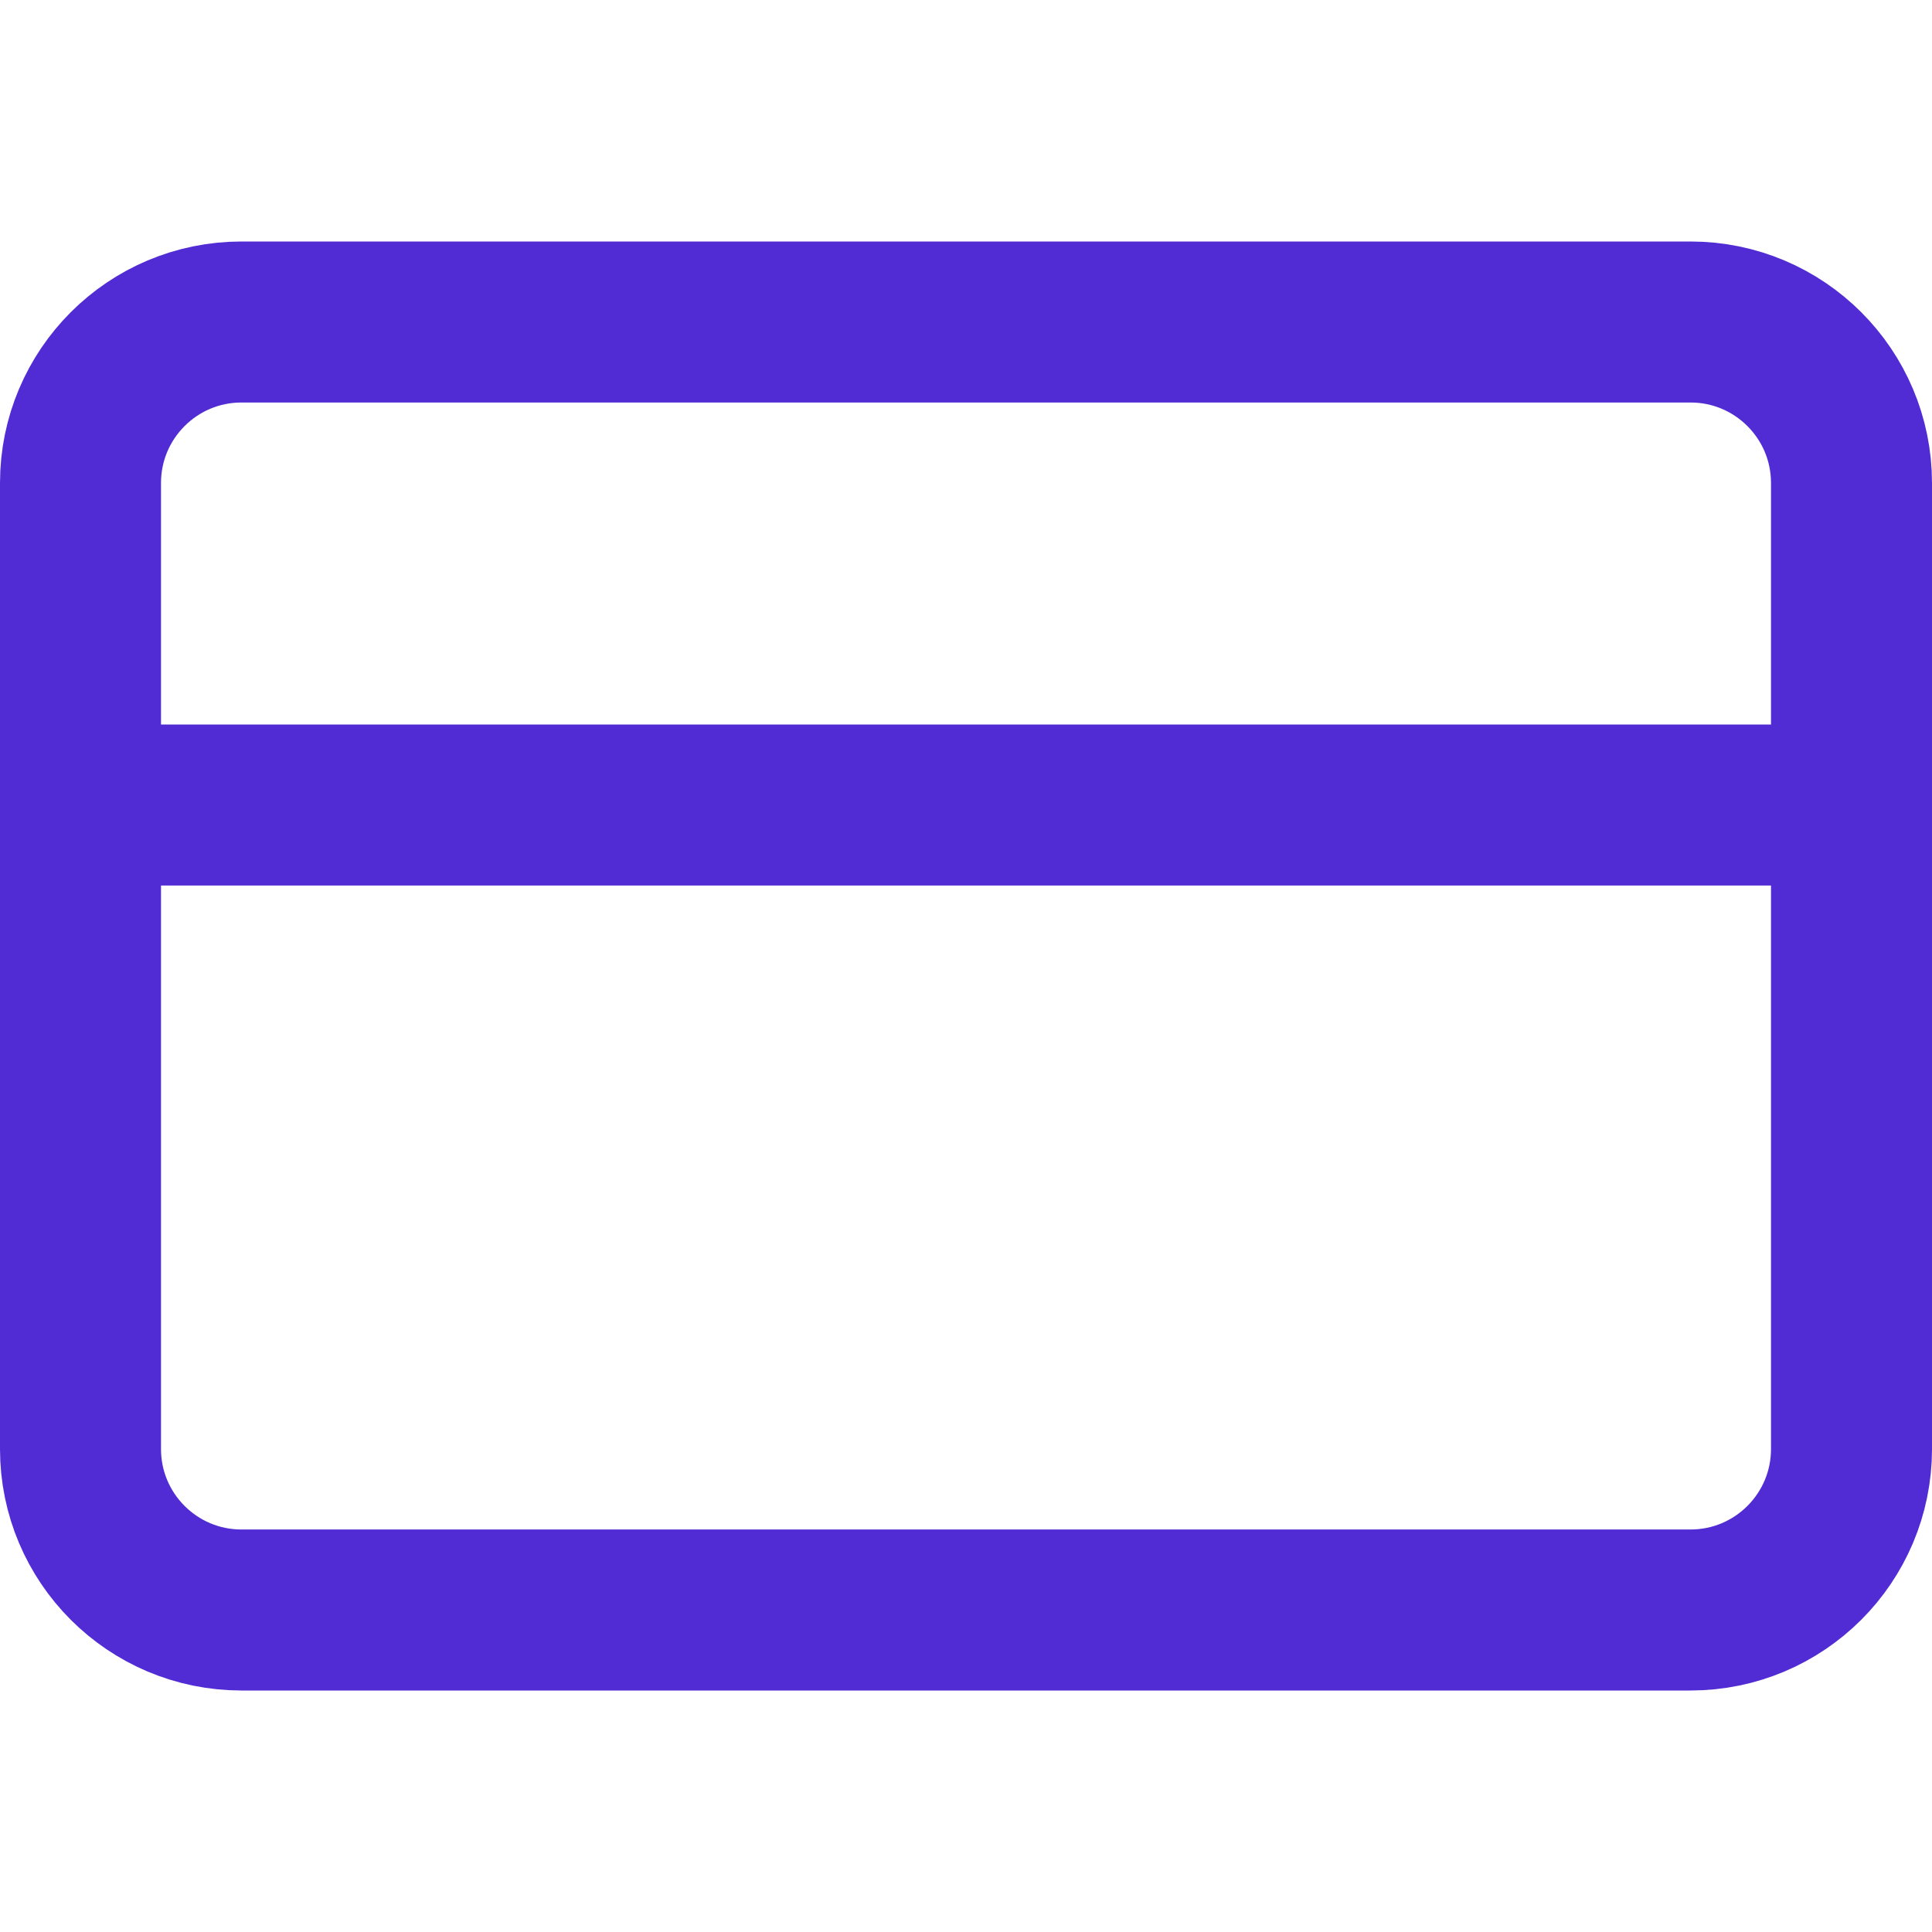
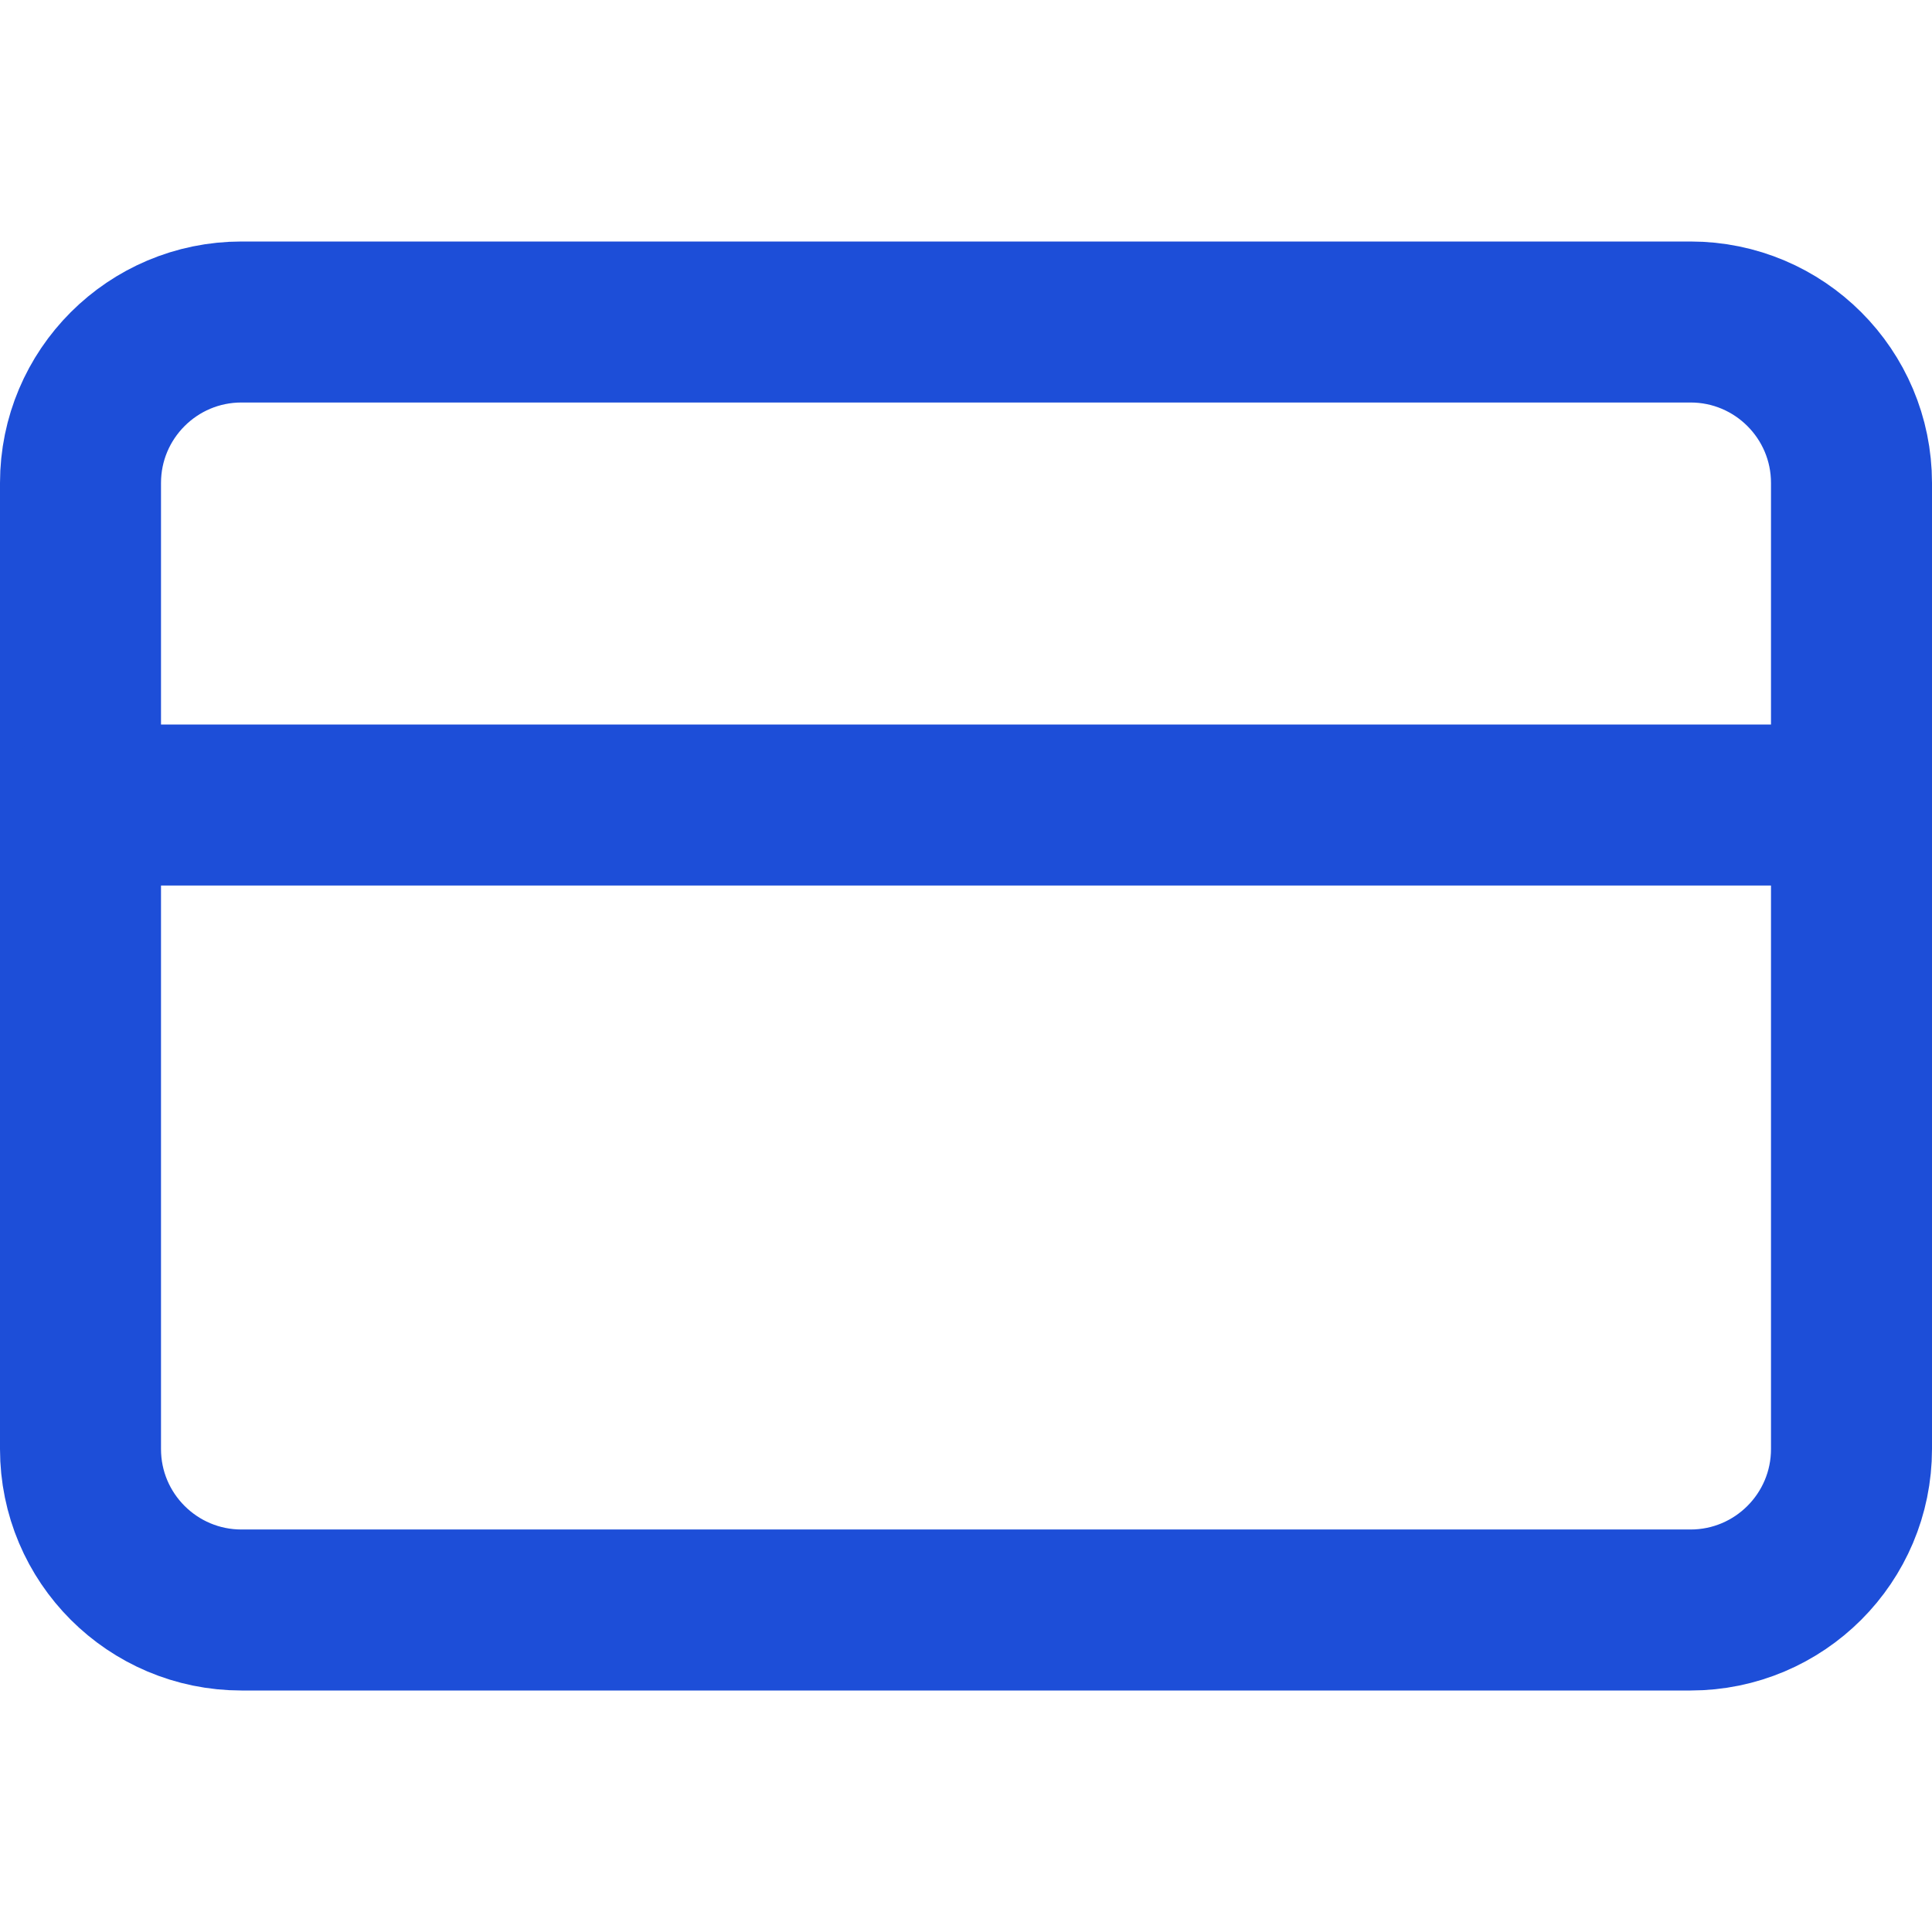
- <svg xmlns="http://www.w3.org/2000/svg" width="24" height="24" viewBox="0 0 24 24" fill="none" stroke="#512BD4" stroke-width="2" stroke-linecap="round" stroke-linejoin="round">
+ <svg xmlns="http://www.w3.org/2000/svg" width="24" height="24" viewBox="0 0 24 24" fill="none" stroke="#1D4ED8" stroke-width="2" stroke-linecap="round" stroke-linejoin="round">
  <rect x="1" y="4" width="22" height="16" rx="2" ry="2" />
  <line x1="1" y1="10" x2="23" y2="10" />
</svg>
